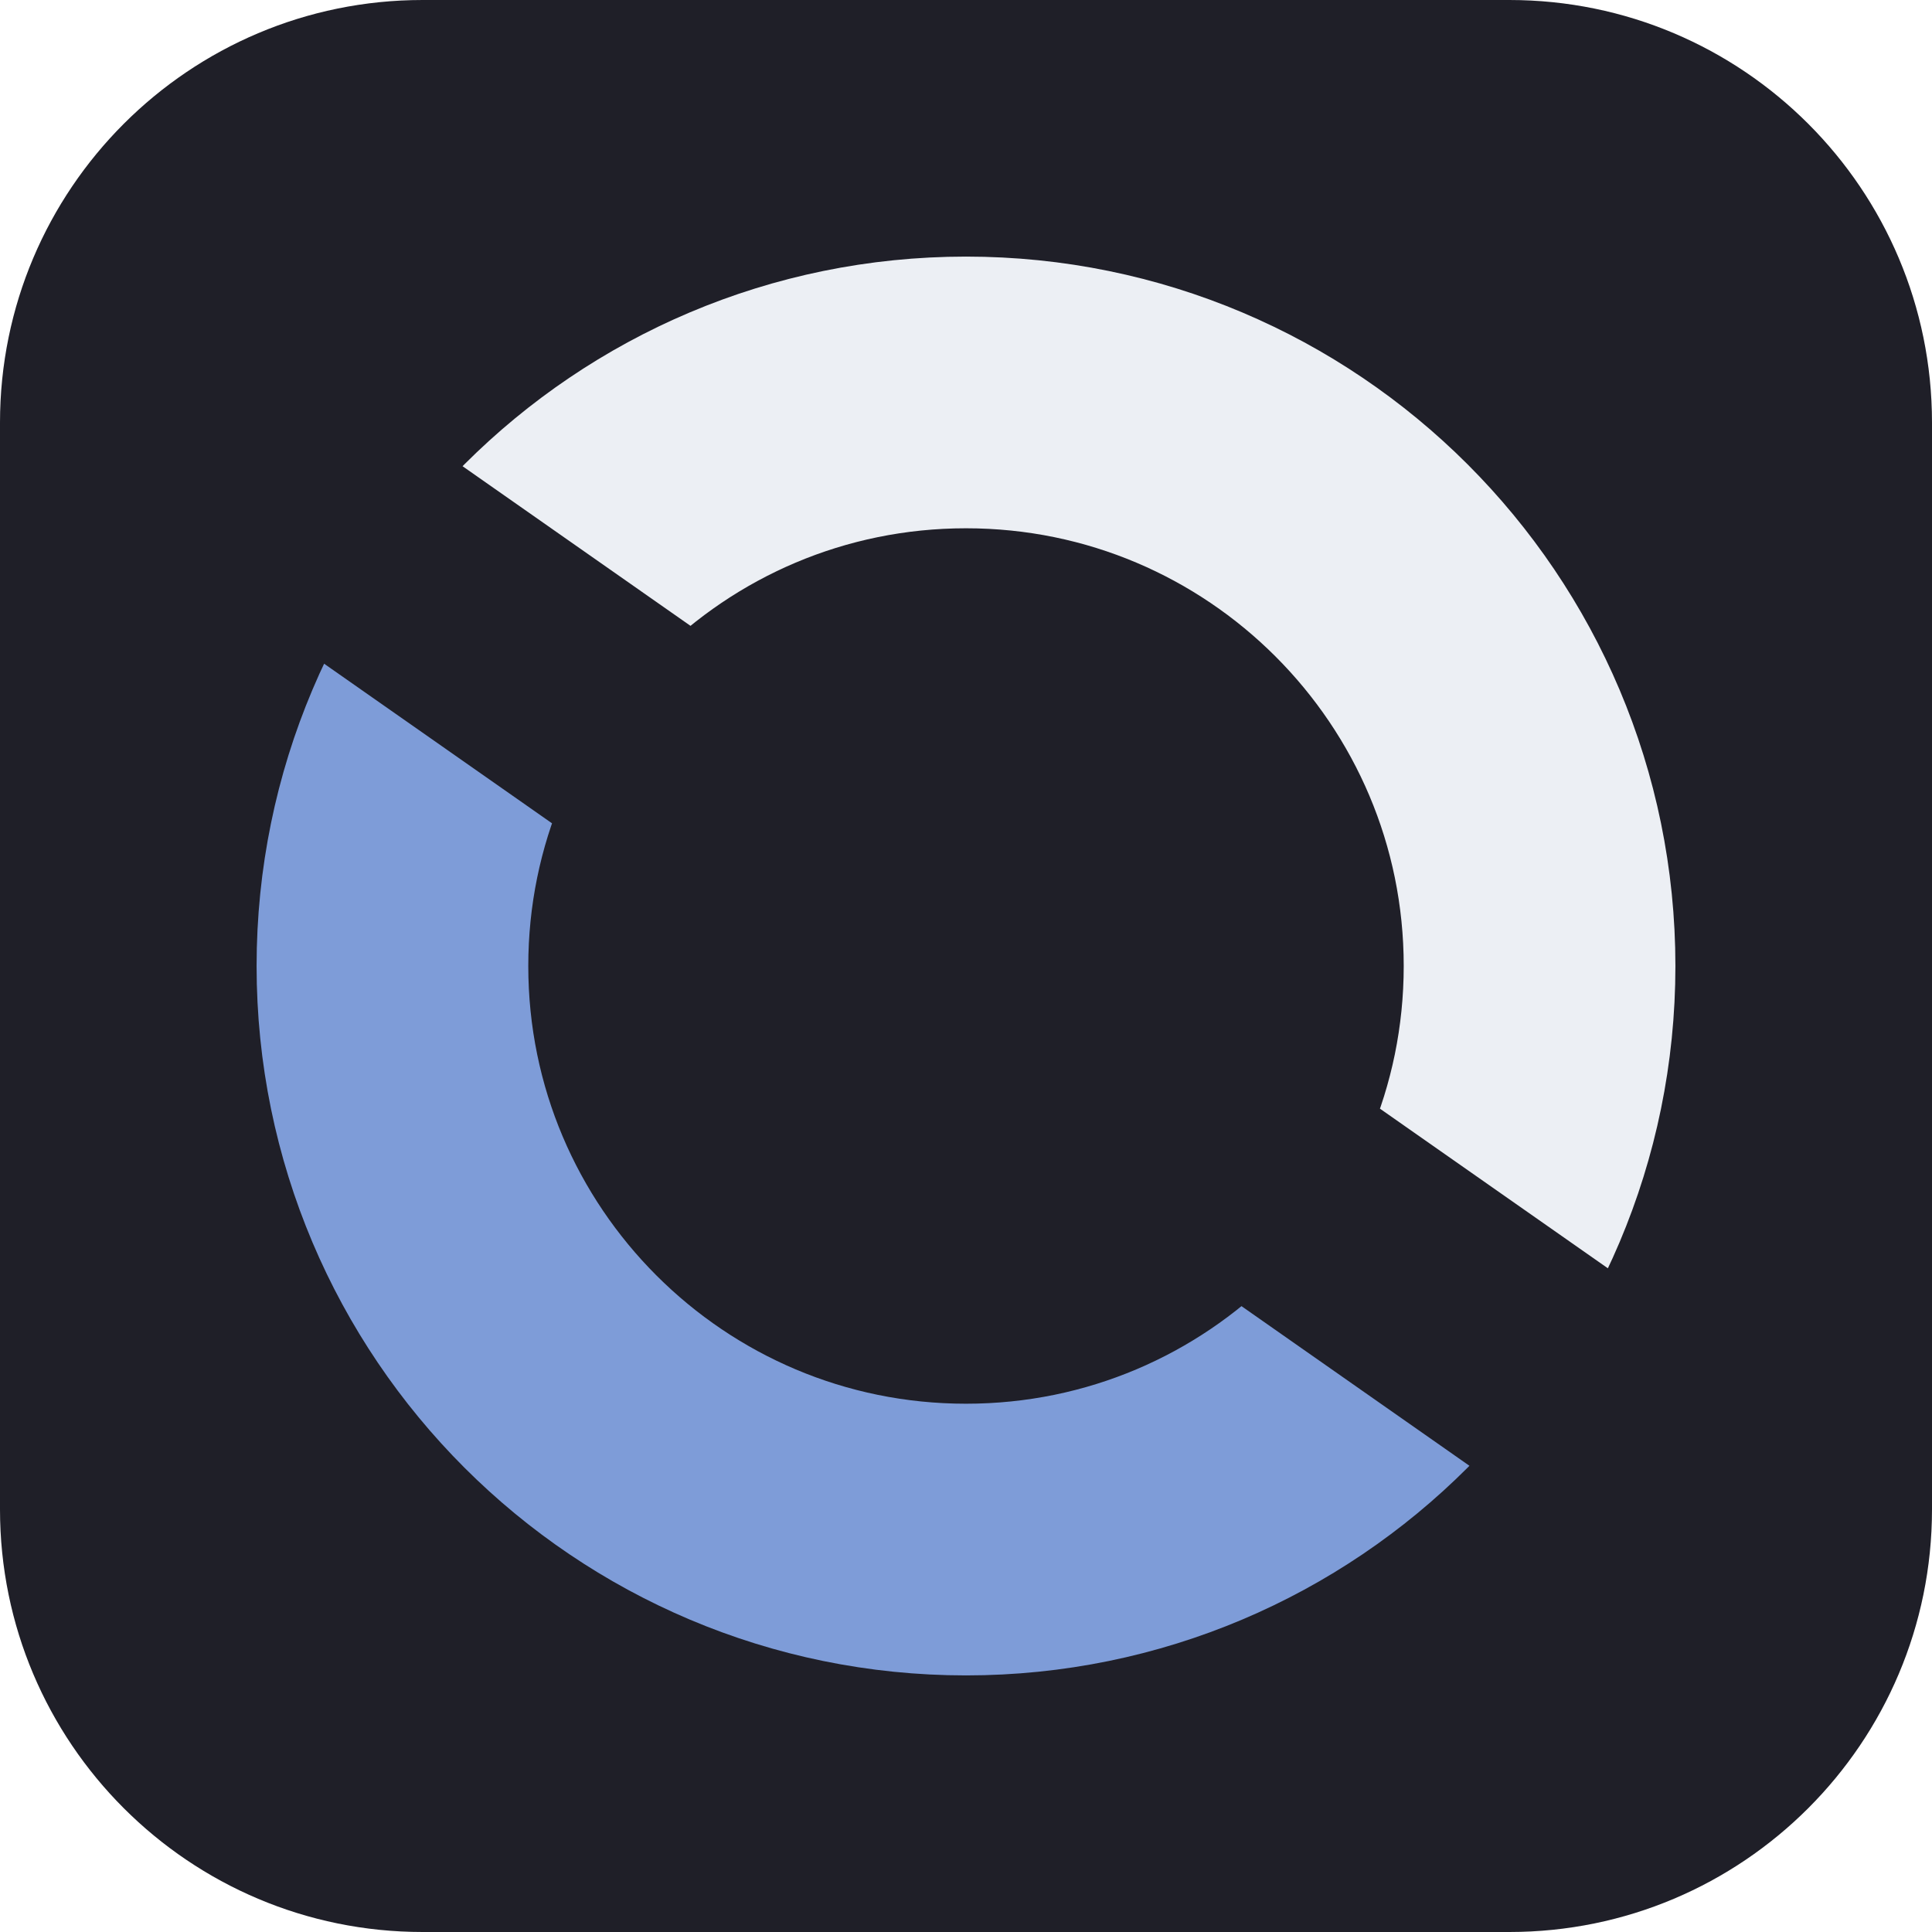
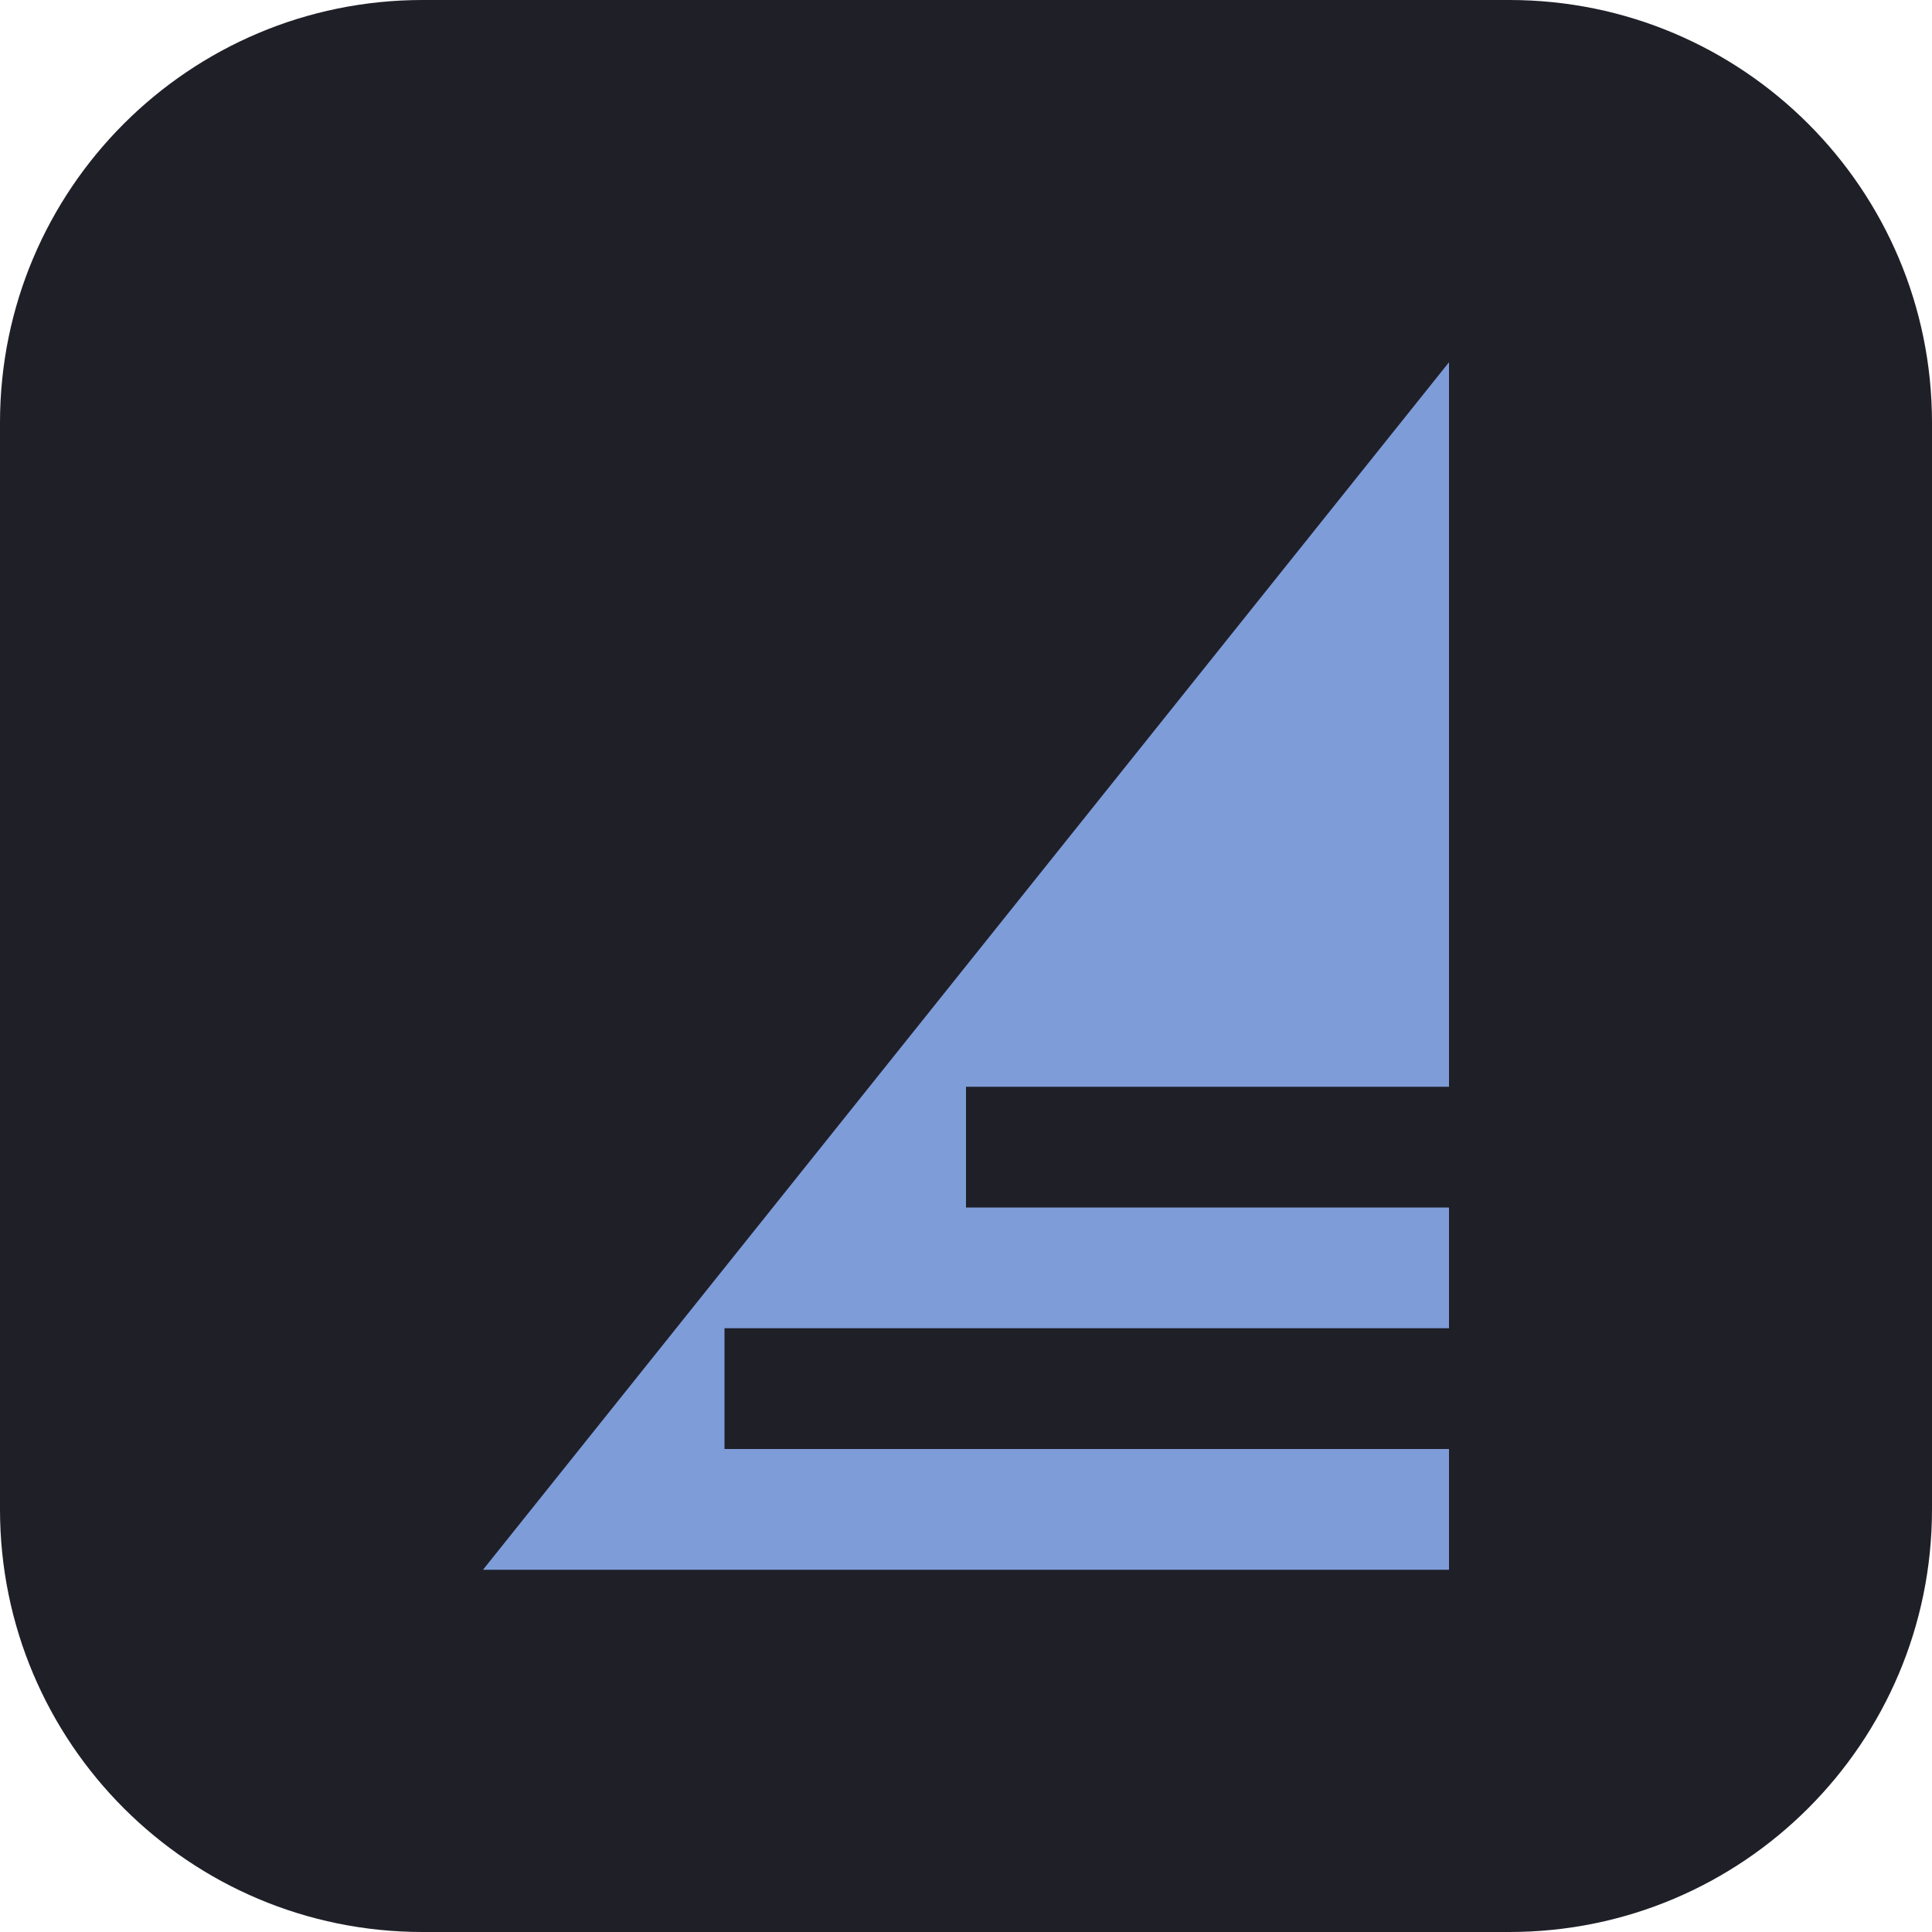
- <svg xmlns="http://www.w3.org/2000/svg" viewBox="0 0 256 256" role="img" aria-labelledby="title">
-   <rect width="256" height="256" rx="56" fill="#1F1F28" />
-   <defs>
-     <clipPath id="f-above">
-       <polygon points="-108.6,-57.2 382.9,287 545.8,54.3 54.3,-289.8" />
-     </clipPath>
-     <clipPath id="f-below">
-       <polygon points="-126.9,-31 364.6,313.2 201.7,545.8 -289.8,201.7" />
-     </clipPath>
-   </defs>
-   <g fill="none" stroke-width="36">
-     <g clip-path="url(#f-above)" stroke="#ECEFF4">
-       <circle cx="128" cy="128" r="76" />
-     </g>
-     <g clip-path="url(#f-below)" stroke="#7E9CD8">
-       <circle cx="128" cy="128" r="76" />
-     </g>
-   </g>
+ <svg xmlns="http://www.w3.org/2000/svg" viewBox="0 0 16 16" width="16" height="16" role="img" aria-label="Lateen">
+   <style>.t{fill:#1F1F28}.m{fill:#7E9CD8}@media (prefers-color-scheme: light){.t{fill:#ECEFF4}.m{fill:#4C6F9A}}</style>
+   <rect class="t" width="16" height="16" rx="3.5" />
+   <path class="m" d="M4 13L12 13L12 3ZM8 10L8 9L12 9L12 10ZM6 12L6 11L12 11L12 12Z" fill-rule="evenodd" />
</svg>
